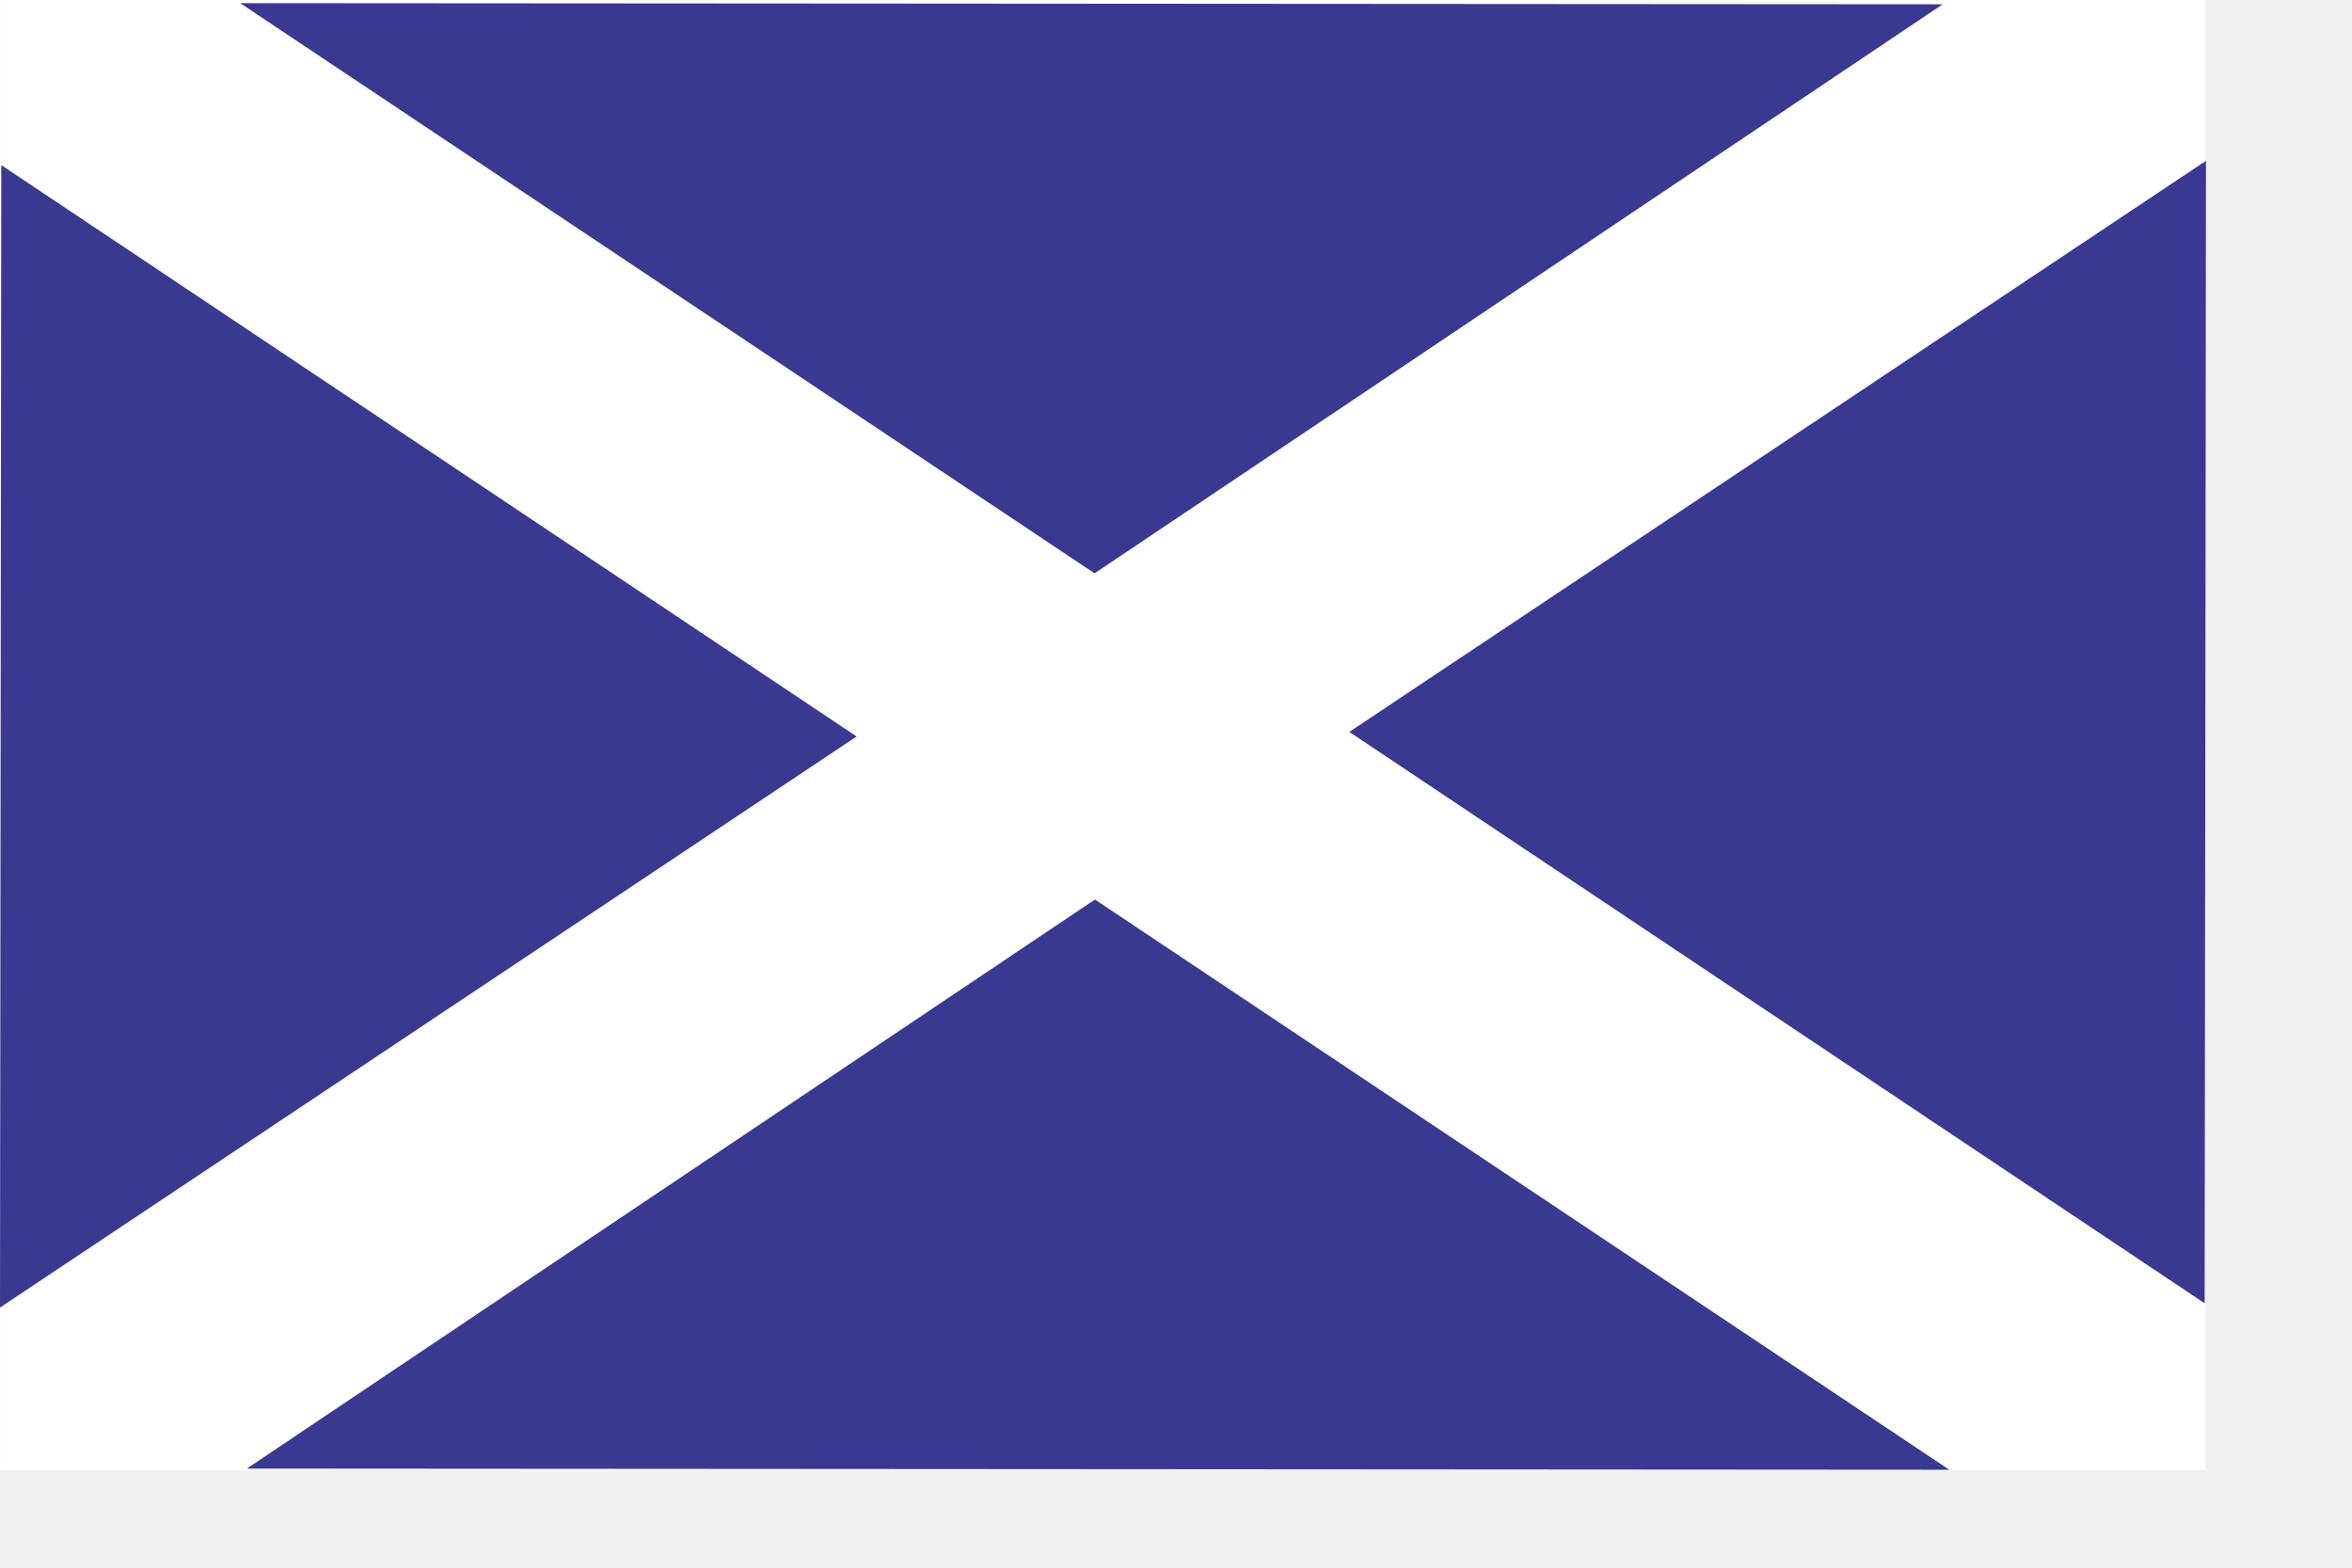
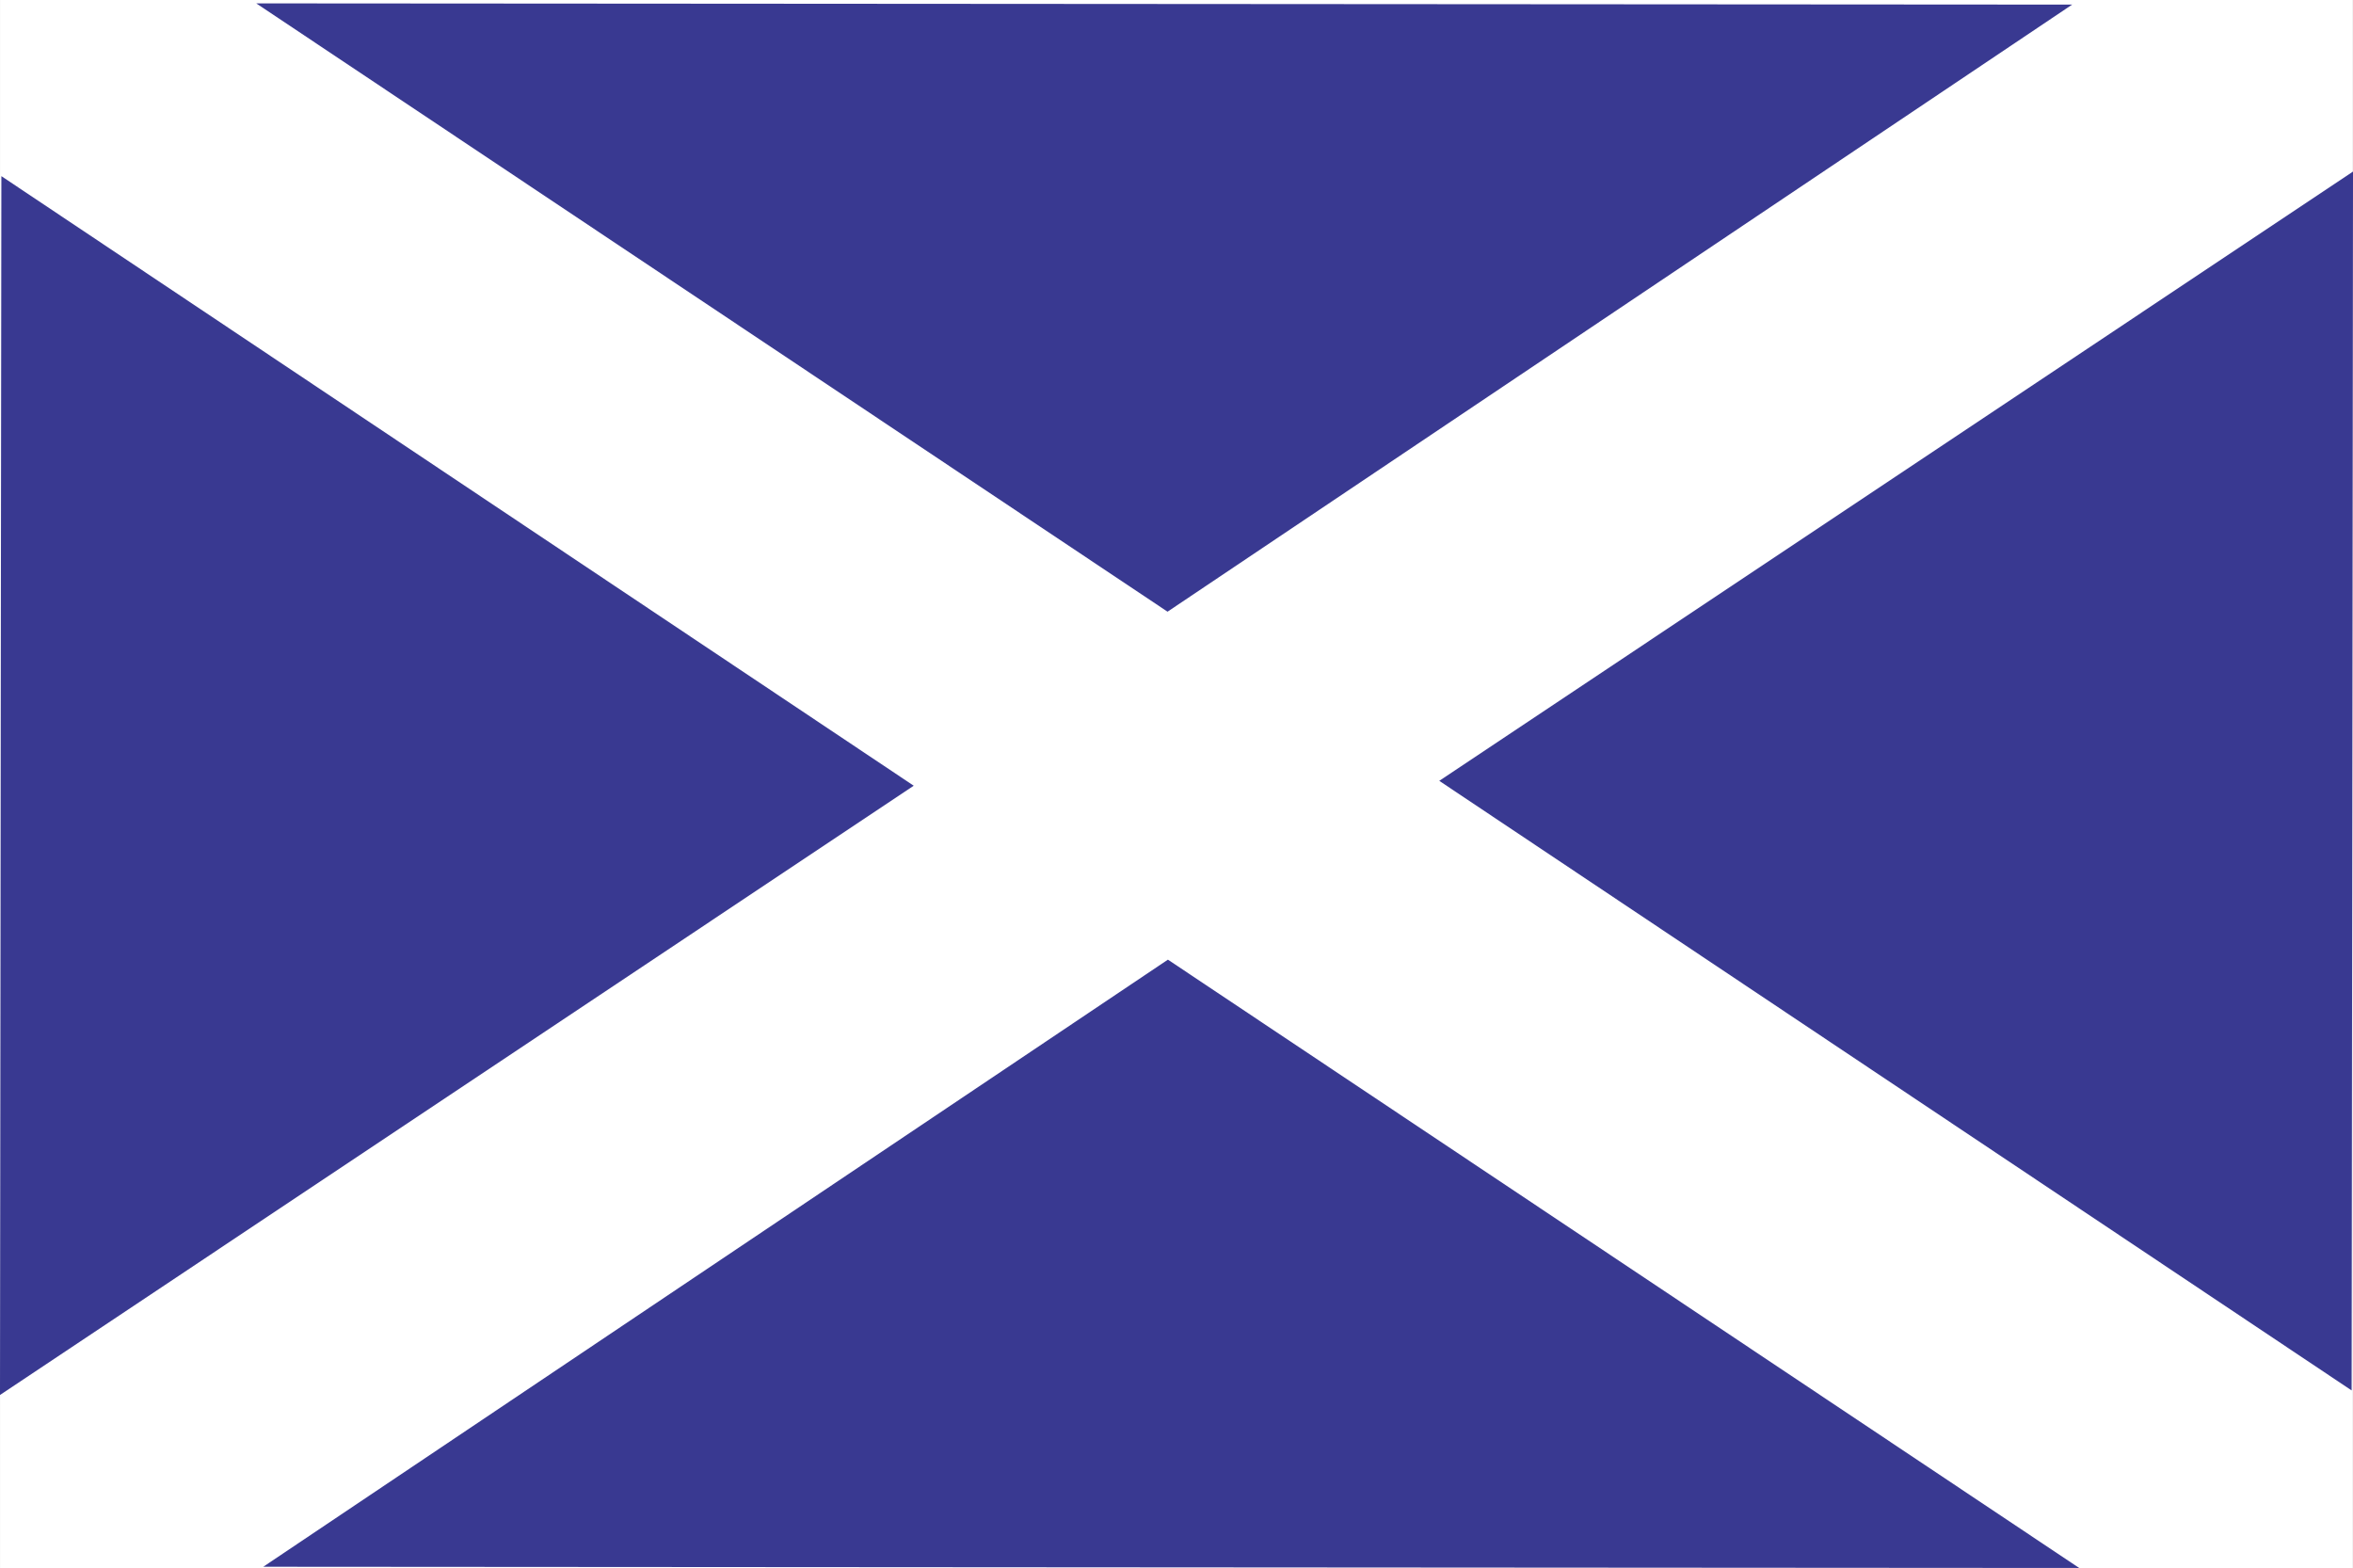
- <svg xmlns="http://www.w3.org/2000/svg" id="svg548" width="187mm" height="353.39pt">
+ <svg xmlns="http://www.w3.org/2000/svg" id="svg548" width="497.166pt" height="331.305pt" version="1.1">
  <defs id="defs550" />
-   <rect style="font-size:12px;fill:#ffffff;fill-opacity:1;fill-rule:evenodd;stroke-width:1pt" id="rect555" width="662.598" height="441.74" x="0.048" y="-0.002" />
-   <path style="fill:#000072;fill-opacity:0.776;fill-rule:evenodd;stroke:none;stroke-width:1pt;stroke-linecap:butt;stroke-linejoin:miter;stroke-opacity:1" d="M 72.65,0.961 C 72.775,0.961 72.9,0.961 73.025,0.961 M 72.193,0.95 L 328.919,172.329 L 583.772,1.293 L 72.193,0.95 z " id="path576" />
-   <path style="fill:#000072;fill-opacity:0.776;fill-rule:evenodd;stroke:none;stroke-width:1pt;stroke-linecap:butt;stroke-linejoin:miter;stroke-opacity:1" d="M 585.293,441.727 C 585.168,441.727 585.043,441.727 584.918,441.727 M 585.75,441.738 L 329.024,270.359 L 74.171,441.394 L 585.75,441.738 z " id="path577" />
-   <path style="fill:#000072;fill-opacity:0.776;fill-rule:evenodd;stroke:none;stroke-width:1pt;stroke-linecap:butt;stroke-linejoin:miter;stroke-opacity:1" d="M 660.897,7.498 C 660.897,7.609 660.897,7.719 660.897,7.83 M 662.887,48.337 L 405.471,219.981 L 662.5,391.718 L 662.887,48.337 z " id="path578" />
-   <path style="fill:#000072;fill-opacity:0.776;fill-rule:evenodd;stroke:none;stroke-width:1pt;stroke-linecap:butt;stroke-linejoin:miter;stroke-opacity:1" d="M 1.99,433.841 C 1.99,433.73 1.99,433.619 1.99,433.508 M 0,393.001 L 257.416,221.357 L 0.387,49.62 L 0,393.001 z " id="path581" />
+   <rect style="font-size:12px;fill:#ffffff;fill-opacity:1;fill-rule:evenodd;stroke-width:1pt" id="rect555" width="662.598" height="441.74" x="0.048" y="0" />
+   <path style="fill:#000072;fill-opacity:0.776;fill-rule:evenodd;stroke:none;stroke-width:1pt;stroke-linecap:butt;stroke-linejoin:miter;stroke-opacity:1" d="m 72.65,0.963 c 0.125,0 0.25,0 0.375,0 M 72.193,0.952 328.919,172.331 583.772,1.296 Z" id="path576" />
+   <path style="fill:#000072;fill-opacity:0.776;fill-rule:evenodd;stroke:none;stroke-width:1pt;stroke-linecap:butt;stroke-linejoin:miter;stroke-opacity:1" d="m 585.293,441.729 c -0.125,0 -0.25,0 -0.375,0 m 0.832,0.011 L 329.024,270.361 74.171,441.397 Z" id="path577" />
+   <path style="fill:#000072;fill-opacity:0.776;fill-rule:evenodd;stroke:none;stroke-width:1pt;stroke-linecap:butt;stroke-linejoin:miter;stroke-opacity:1" d="m 660.897,7.5 c 0,0.111 0,0.222 0,0.333 m 1.99,40.507 -257.416,171.644 257.029,171.737 z" id="path578" />
+   <path style="fill:#000072;fill-opacity:0.776;fill-rule:evenodd;stroke:none;stroke-width:1pt;stroke-linecap:butt;stroke-linejoin:miter;stroke-opacity:1" d="m 1.99,433.843 c 0,-0.111 0,-0.222 0,-0.333 M 0,393.004 257.416,221.36 0.387,49.623 Z" id="path581" />
</svg>
